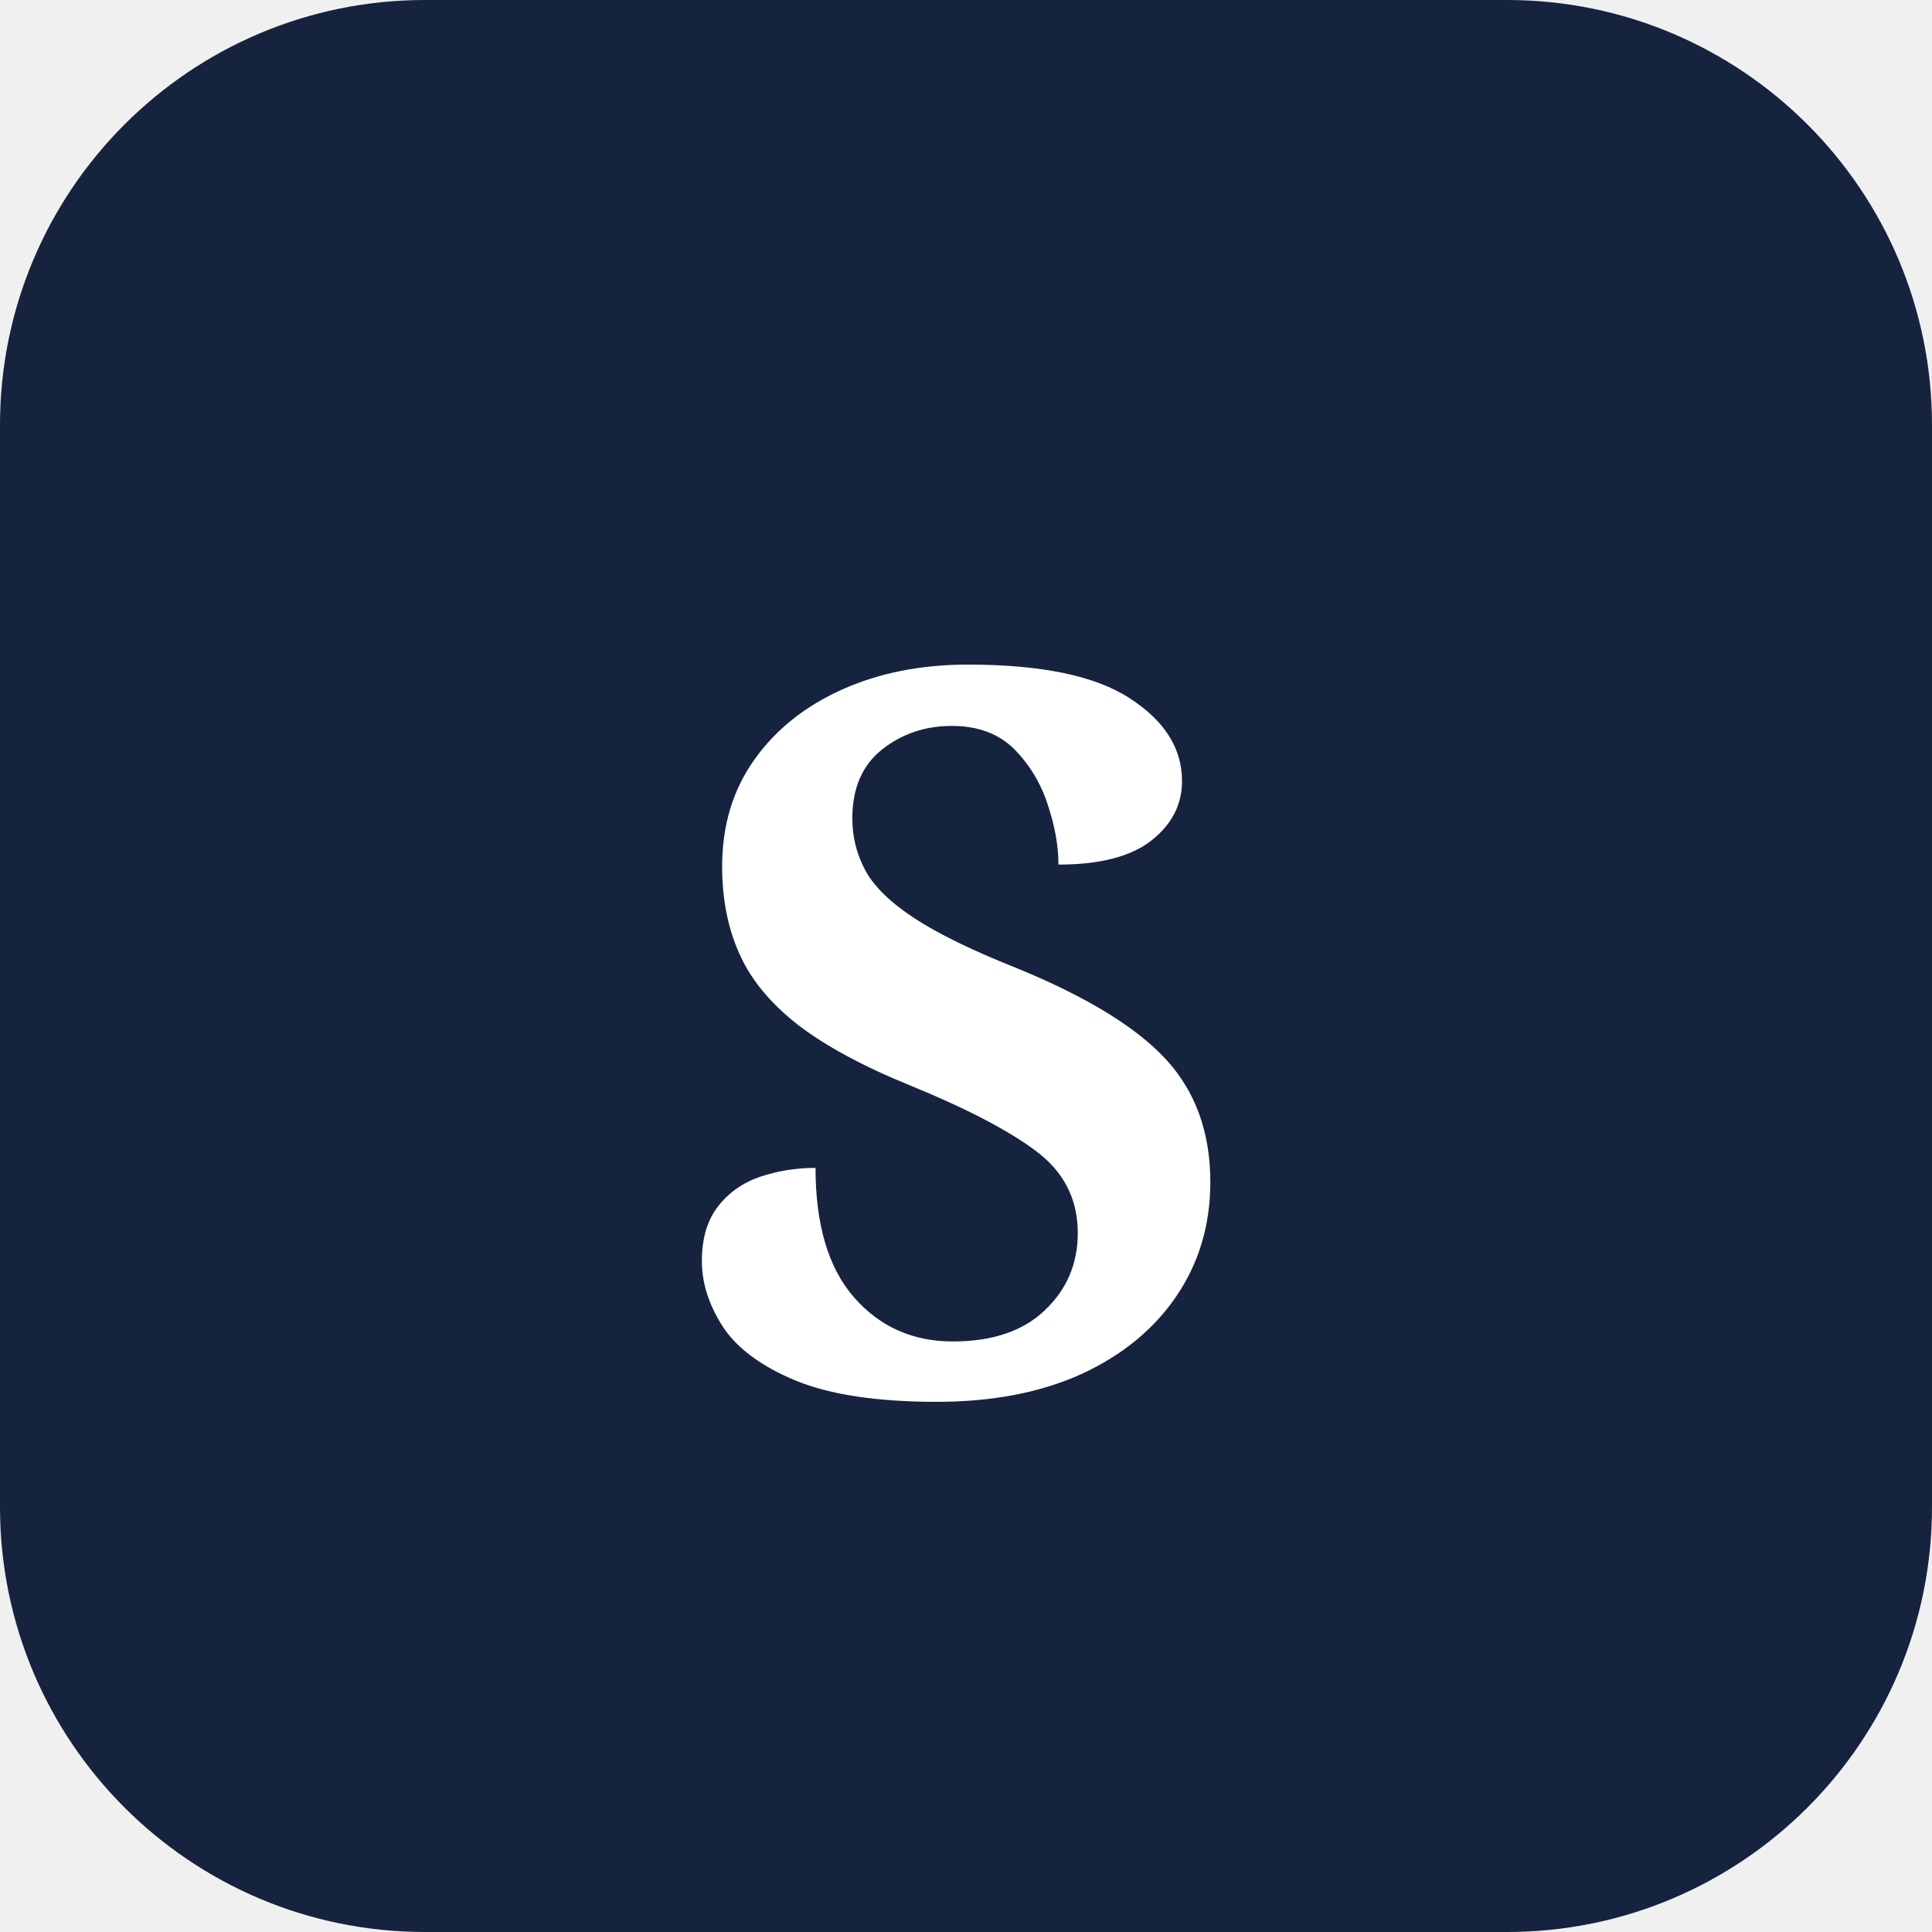
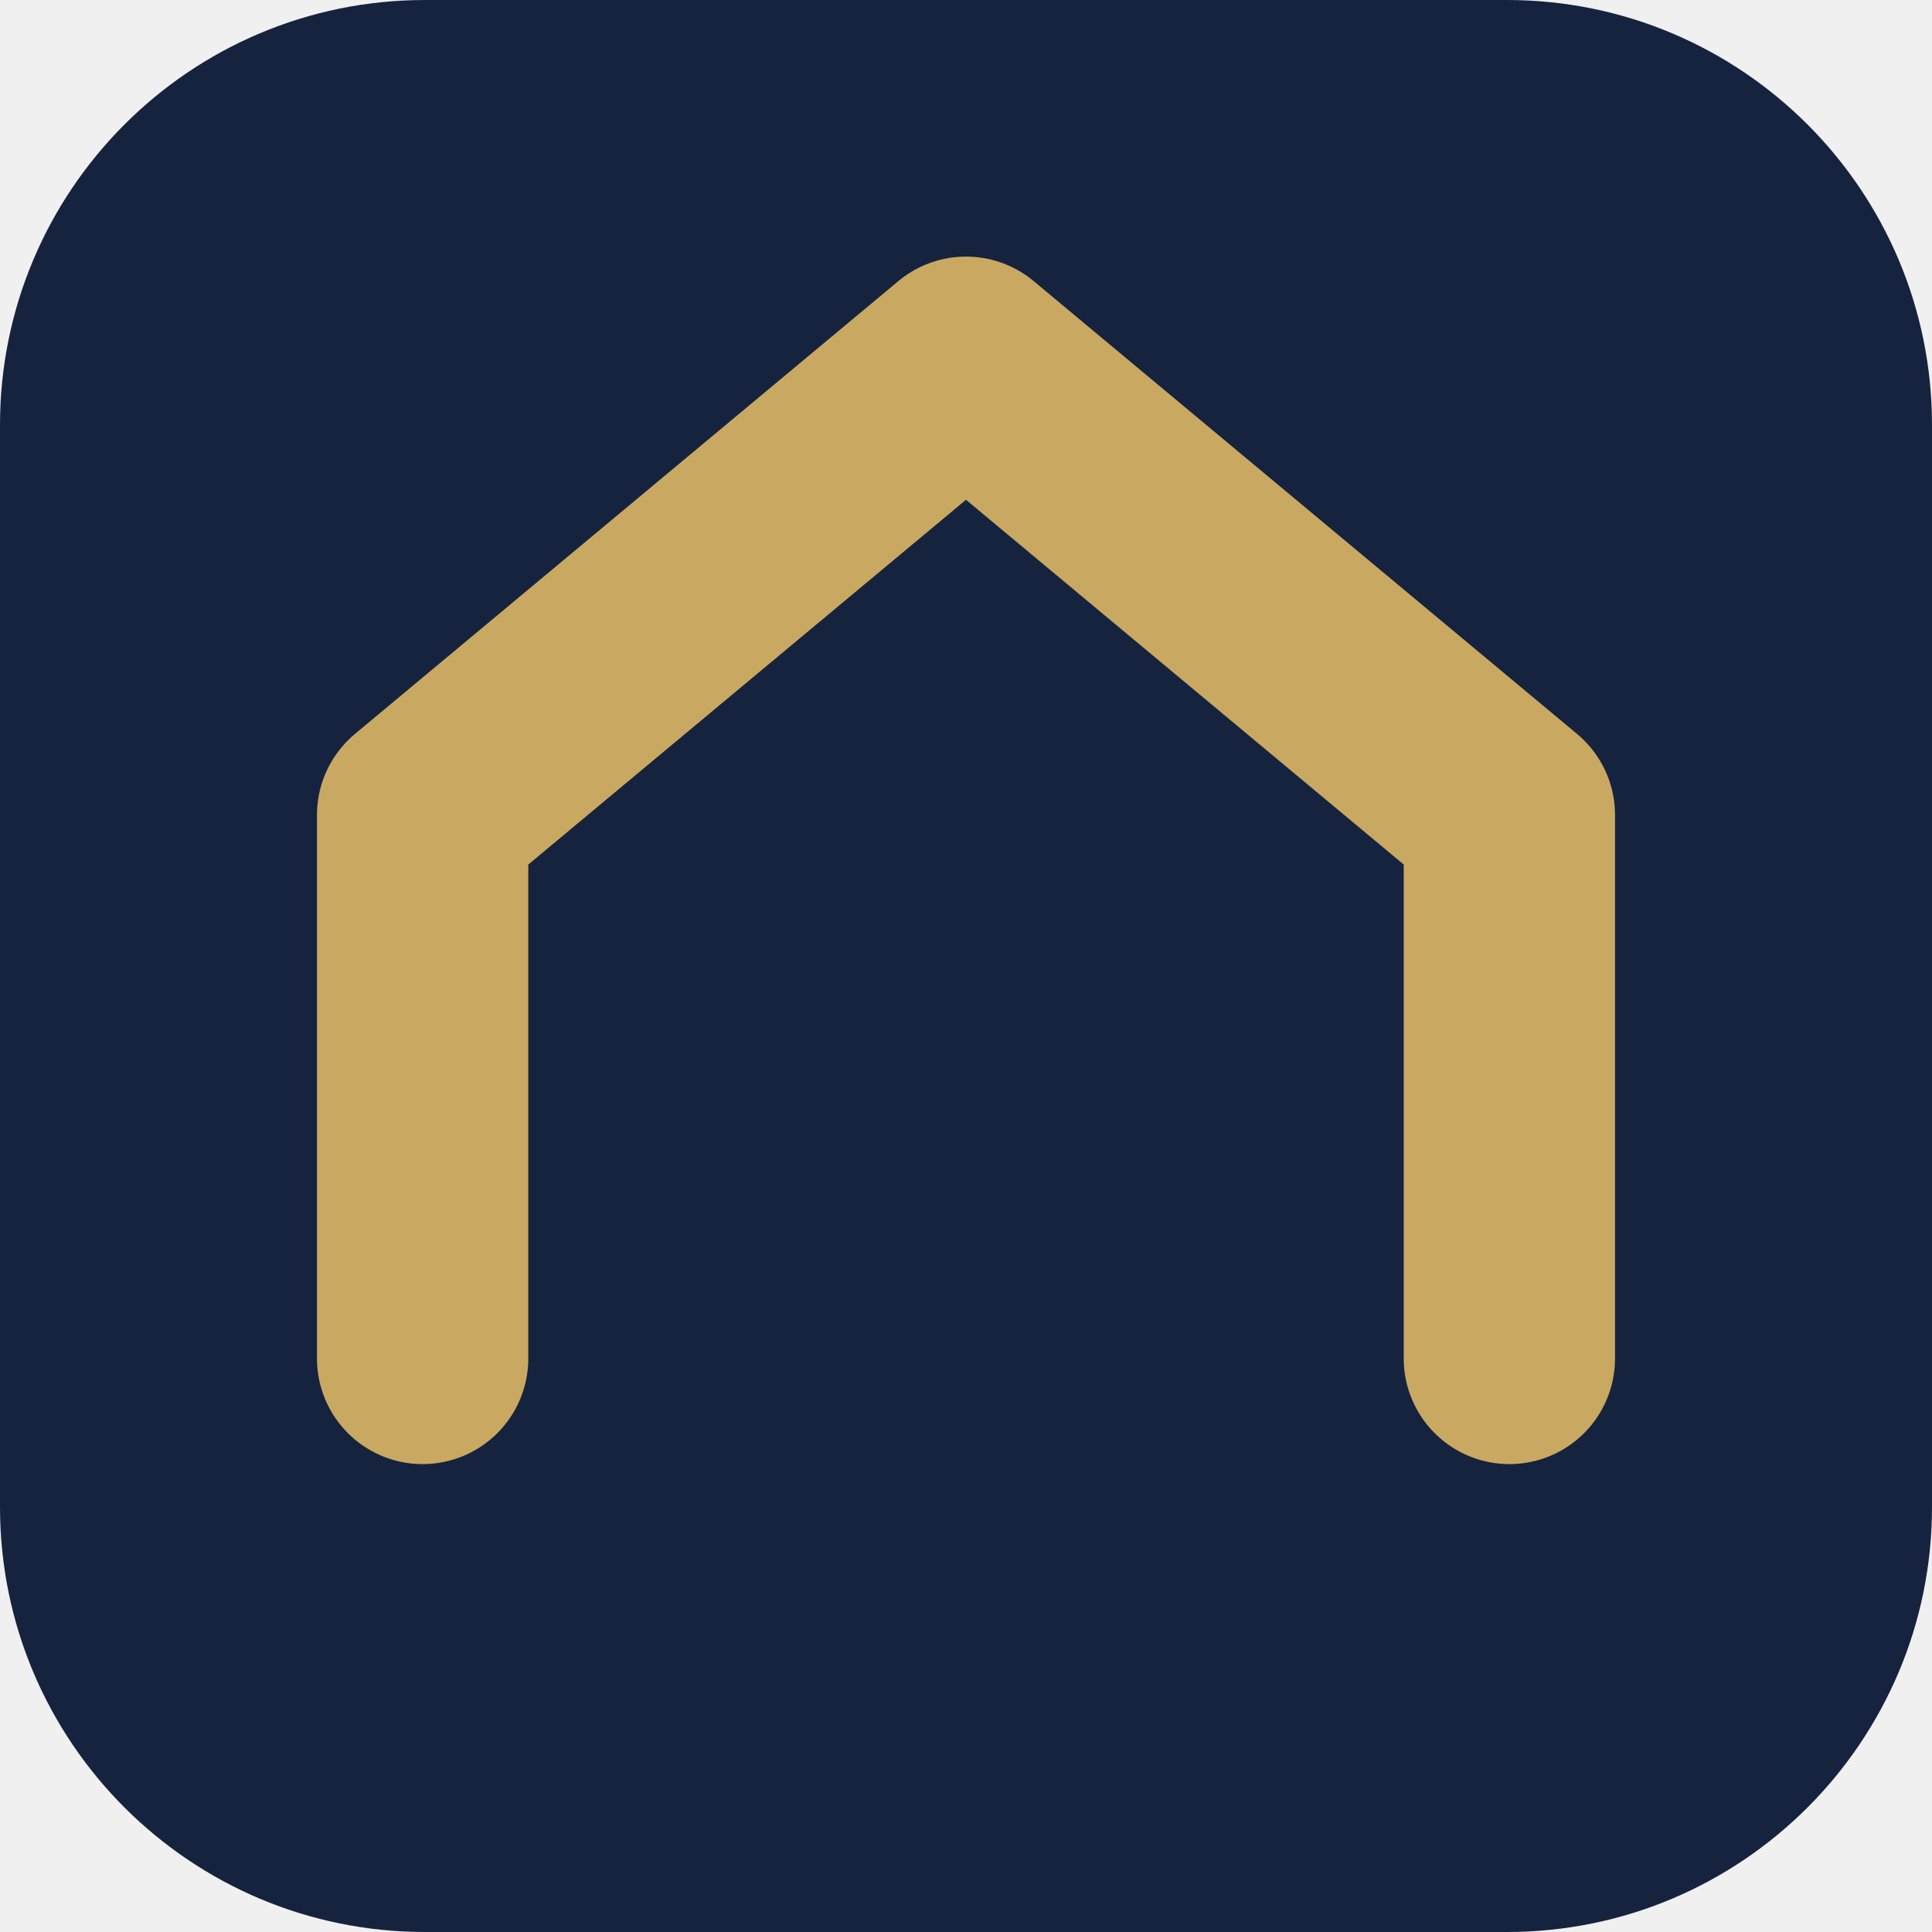
<svg xmlns="http://www.w3.org/2000/svg" width="64" height="64" viewBox="0 0 64 64">
  <rect width="64" height="64" rx="14.08" fill="#16233f" />
-   <text x="50%" y="54%" text-anchor="middle" dominant-baseline="middle" font-family="Georgia, 'Iowan Old Style', serif" font-weight="700" font-size="33.28" fill="#ffffff">S</text>
+   <path d="M14 45 L14 27 L32 12 L50 27 L50 45" fill="none" stroke="#c9a961" stroke-width="7" stroke-linecap="round" stroke-linejoin="round" />
</svg>
